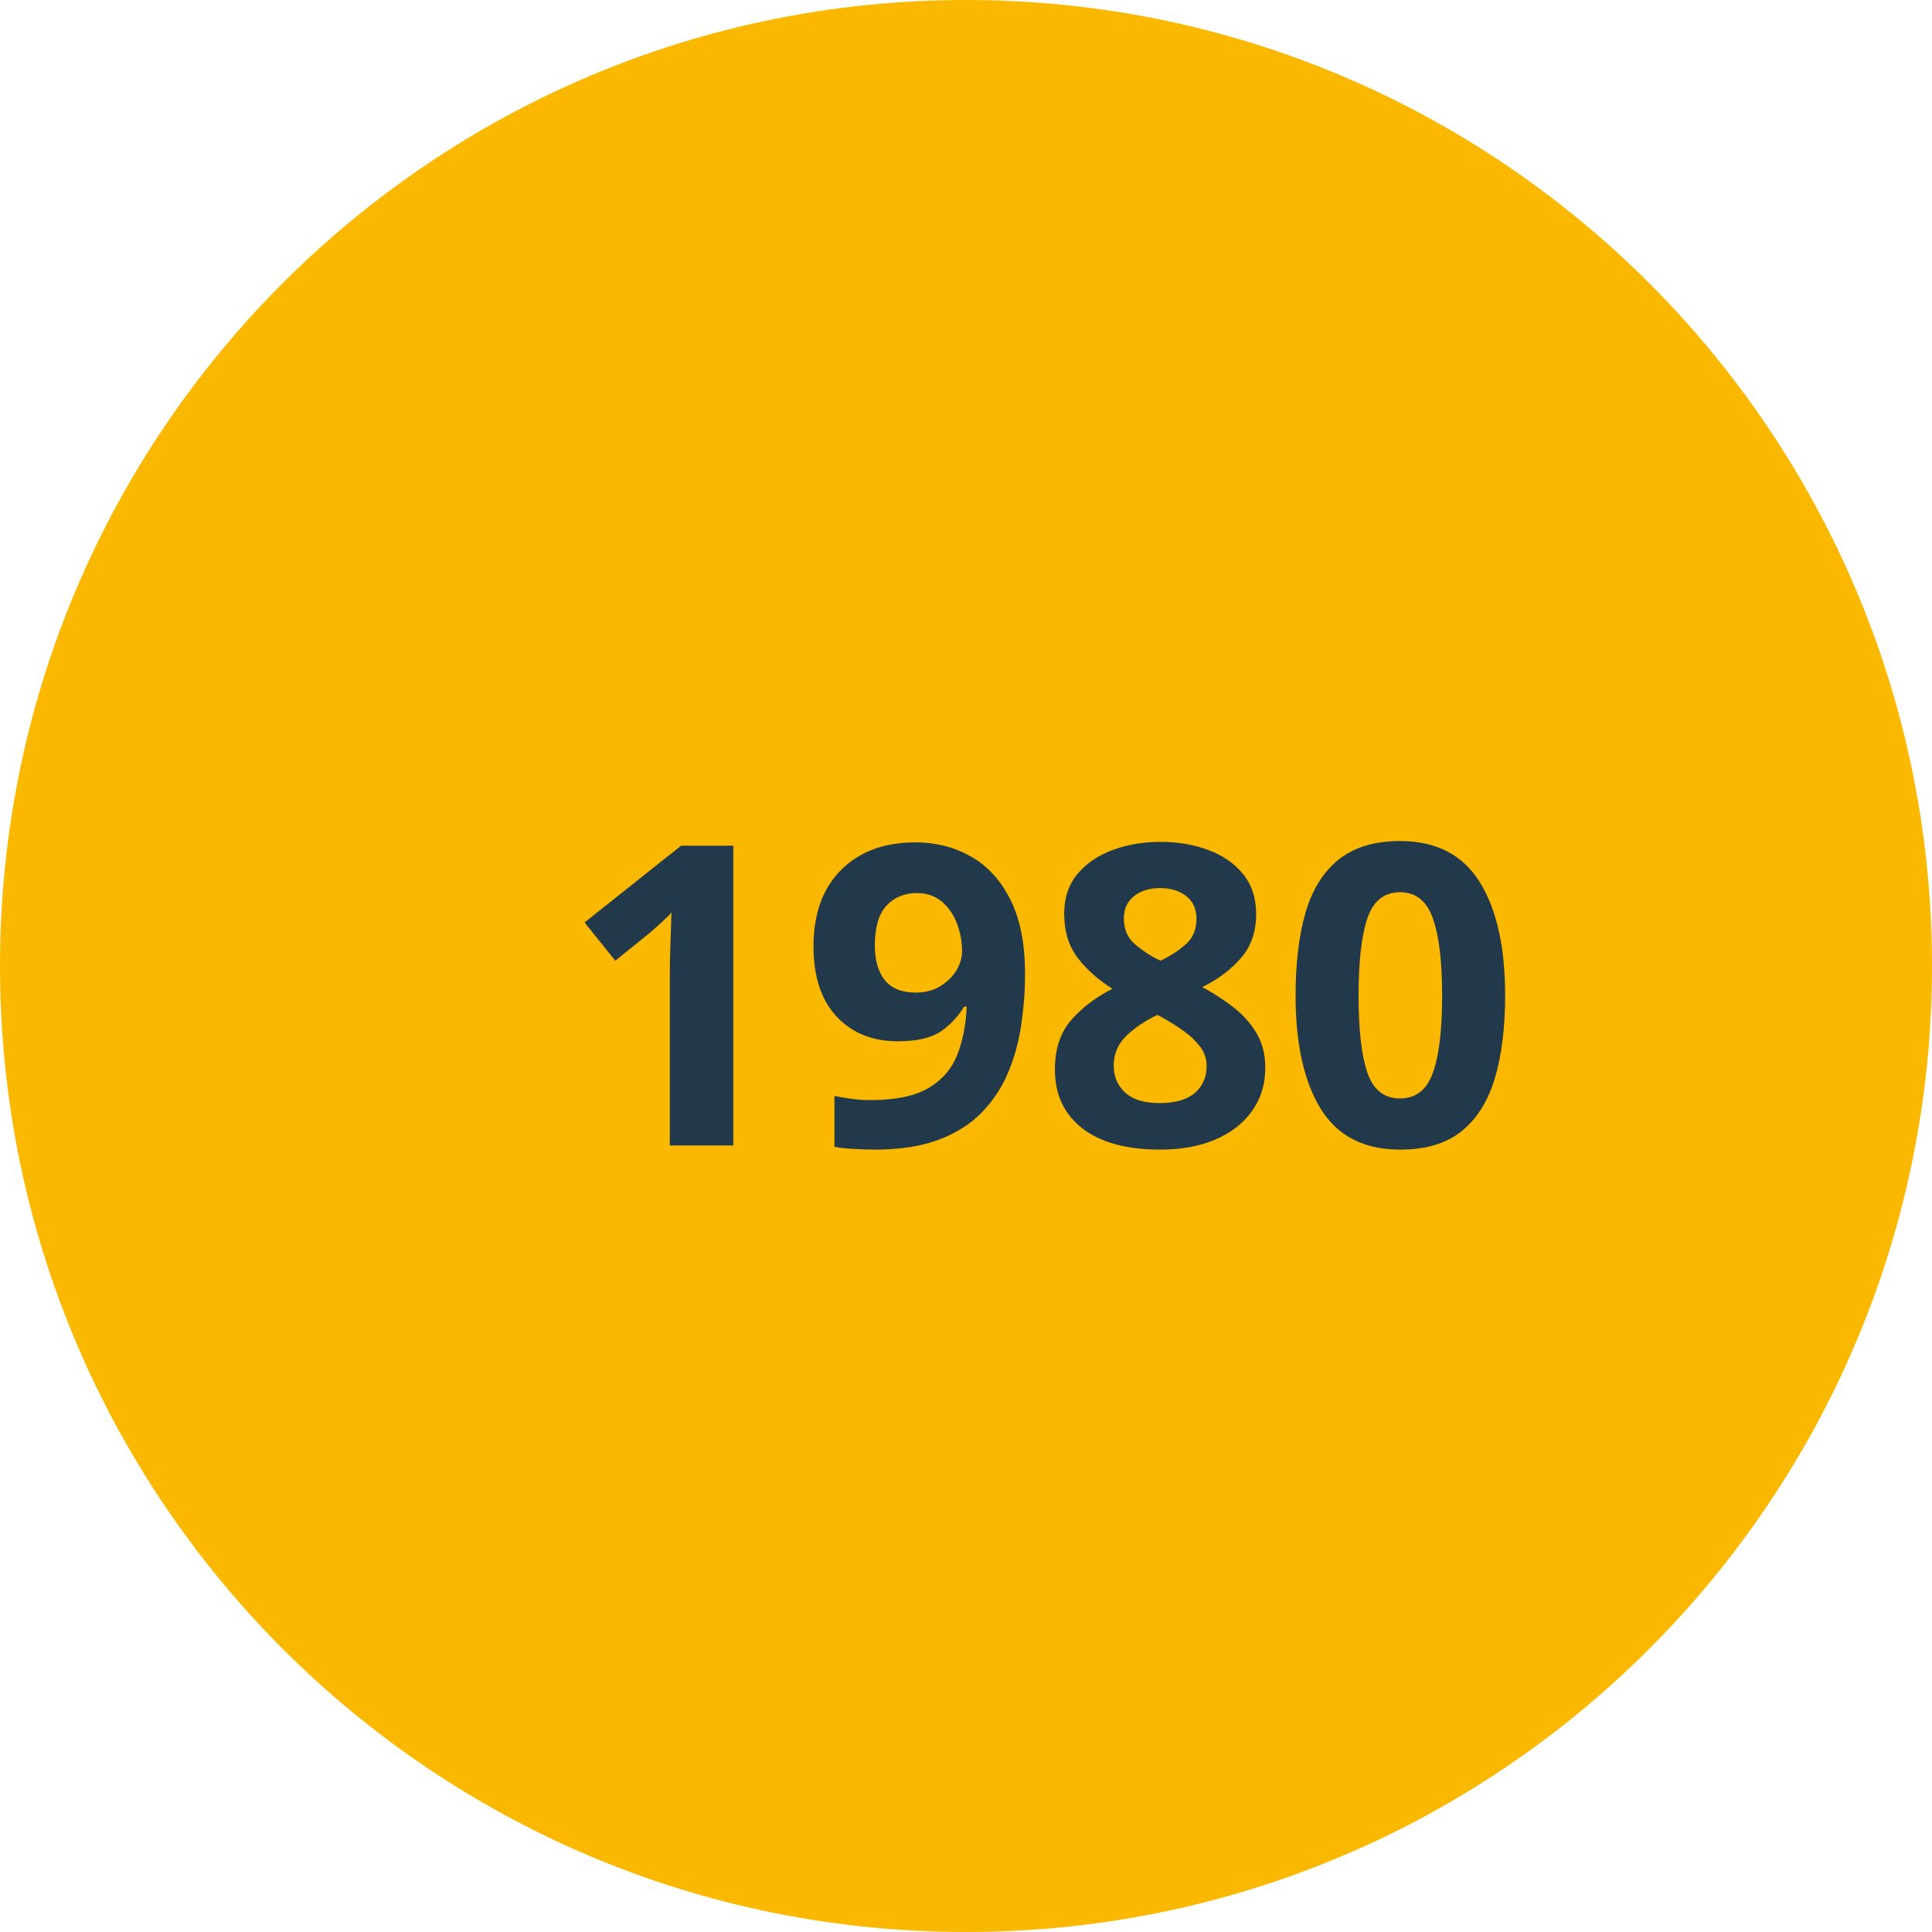
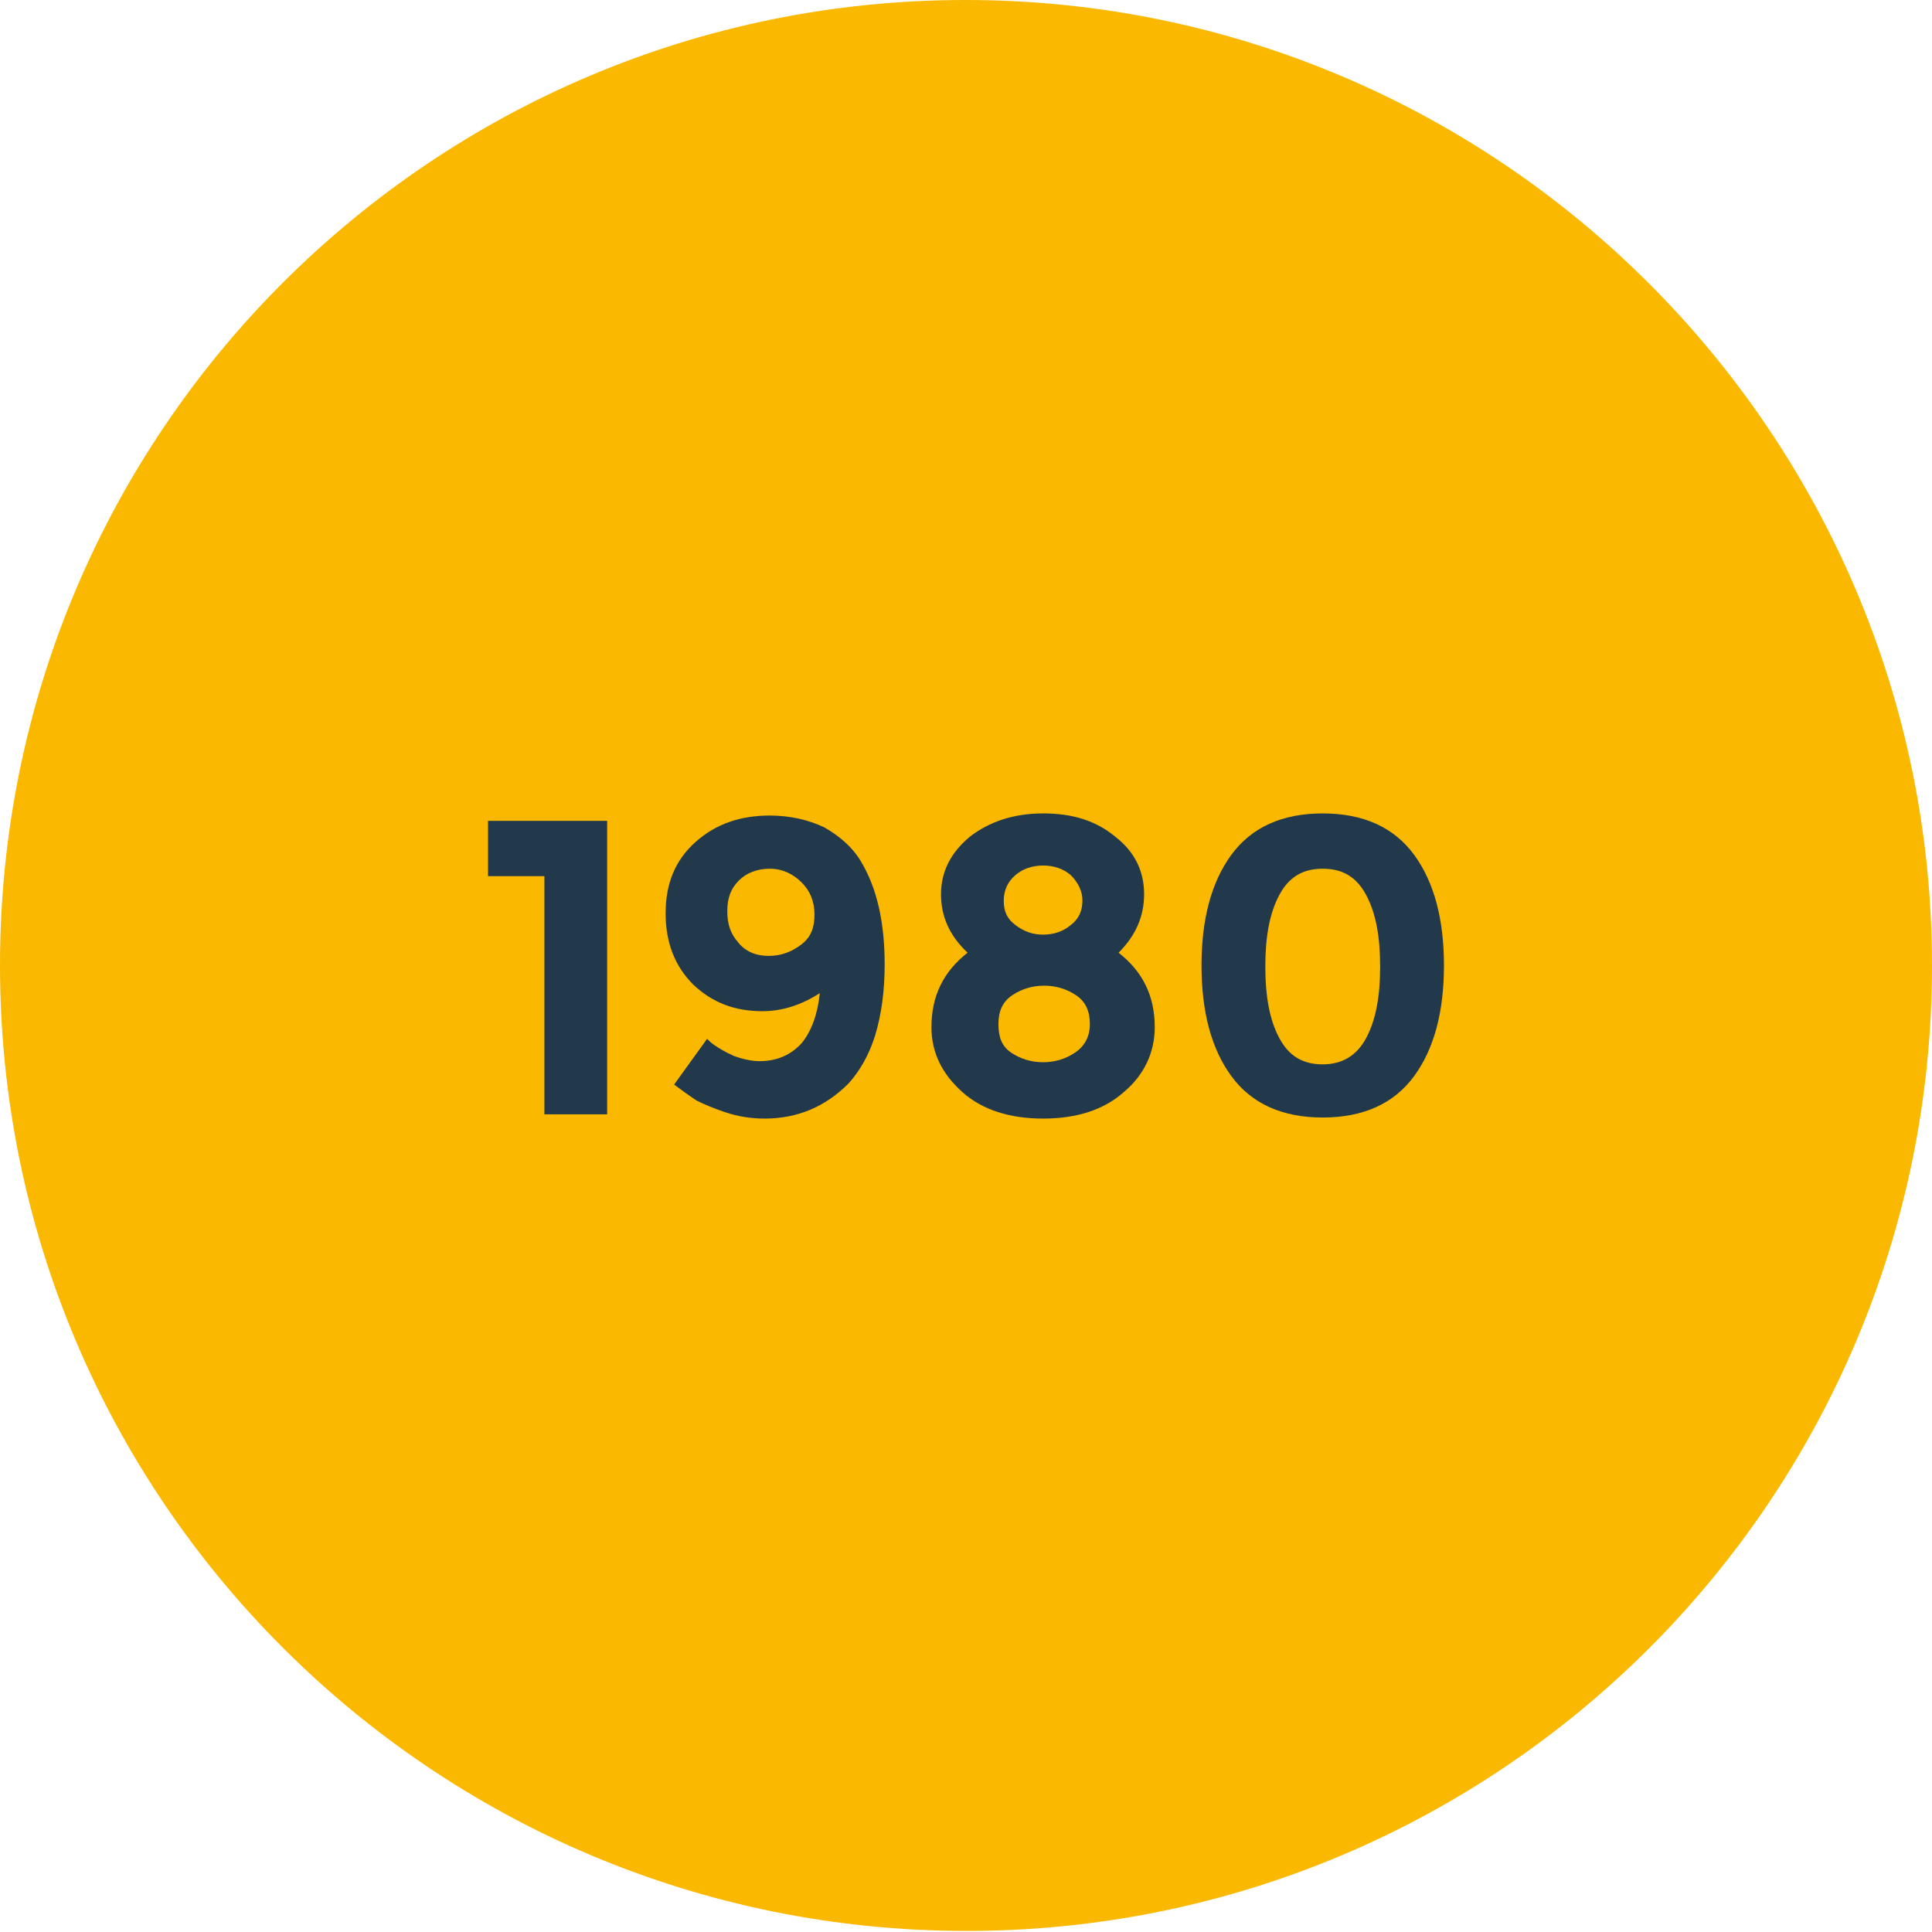
- <svg xmlns="http://www.w3.org/2000/svg" id="Capa_2" data-name="Capa 2" viewBox="0 0 181.67 181.67">
-   <defs>
-     <style>
-       .cls-1 {
-         fill: #fab800;
-       }
- 
-       .cls-2 {
-         fill: #22384b;
-         font-family: Montserrat-Bold, Montserrat;
-         font-size: 39.49px;
-         font-weight: 700;
-       }
-     </style>
-   </defs>
-   <g id="Capa_1-2" data-name="Capa 1">
-     <g>
-       <path class="cls-1" d="m181.67,90.83c0,50.17-40.67,90.84-90.84,90.84S0,141,0,90.83,40.67,0,90.83,0s90.84,40.67,90.84,90.83" />
-       <text class="cls-2" transform="translate(52.64 107.71)">
-         <tspan x="0" y="0">1980</tspan>
-       </text>
-     </g>
+ <svg xmlns="http://www.w3.org/2000/svg" version="1.1" id="Capa_2_00000140697858196676971980000003865603878791724718_" x="0px" y="0px" viewBox="0 0 181.7 181.7" style="enable-background:new 0 0 181.7 181.7;" xml:space="preserve">
+   <style type="text/css">
+ 	.st0{fill:#FAB800;}
+ 	.st1{enable-background:new    ;}
+ 	.st2{fill:#22384B;}
+ </style>
+   <path class="st0" d="M181.7,90.8c0,50.2-40.7,90.8-90.8,90.8S0,141,0,90.8S40.7,0,90.8,0S181.7,40.7,181.7,90.8" />
+   <g class="st1">
+     <path class="st2" d="M45.9,77.2h11.2v27.6h-5.9V82.4h-5.3V77.2z" />
+     <path class="st2" d="M71.4,99.8c1.7,0,3-0.6,4-1.7c0.9-1.1,1.5-2.7,1.7-4.7c-1.7,1.1-3.5,1.7-5.4,1.7c-2.6,0-4.7-0.8-6.5-2.5   c-1.7-1.7-2.6-3.9-2.6-6.7c0-2.8,0.9-5,2.8-6.7s4.2-2.5,7-2.5c1.9,0,3.6,0.4,5.1,1.1c1.4,0.8,2.6,1.8,3.4,3.1   c1.6,2.6,2.3,5.9,2.3,9.8c0,2.5-0.3,4.7-0.9,6.7c-0.6,1.9-1.5,3.4-2.5,4.5c-2.2,2.2-4.8,3.3-7.9,3.3c-1.3,0-2.5-0.2-3.7-0.6   c-1.2-0.4-2.1-0.8-2.7-1.1c-0.6-0.4-1.3-0.9-2.1-1.5l3.1-4.3c0.2,0.2,0.4,0.4,0.7,0.6c0.3,0.2,0.9,0.6,1.8,1   C69.8,99.6,70.7,99.8,71.4,99.8z M72.3,89.9c1.2,0,2.2-0.4,3.1-1.1s1.2-1.6,1.2-2.8s-0.4-2.2-1.2-3c-0.8-0.8-1.8-1.3-3-1.3   c-1.2,0-2.2,0.4-2.9,1.1c-0.8,0.8-1.1,1.7-1.1,2.9s0.3,2.1,1,2.9C70.1,89.5,71.1,89.9,72.3,89.9z" />
+     <path class="st2" d="M91.2,78.7c1.8-1.4,4.1-2.2,6.9-2.2s5,0.7,6.8,2.2c1.8,1.4,2.7,3.2,2.7,5.4c0,2.1-0.8,3.9-2.4,5.5   c2.3,1.8,3.4,4.1,3.4,7c0,2.4-1,4.5-2.9,6.1c-1.9,1.7-4.5,2.5-7.6,2.5s-5.7-0.8-7.6-2.5c-1.9-1.7-2.9-3.7-2.9-6.1   c0-2.9,1.1-5.2,3.4-7c-1.7-1.6-2.5-3.4-2.5-5.5C88.5,82,89.4,80.2,91.2,78.7z M95.1,99c0.9,0.6,1.9,0.9,3,0.9s2.1-0.3,3-0.9   c0.9-0.6,1.4-1.5,1.4-2.7s-0.4-2.1-1.3-2.7c-0.9-0.6-1.9-0.9-3-0.9s-2.1,0.3-3,0.9c-0.9,0.6-1.3,1.5-1.3,2.7S94.2,98.4,95.1,99z    M95.5,87c0.8,0.6,1.6,0.9,2.6,0.9c1,0,1.9-0.3,2.6-0.9c0.8-0.6,1.1-1.4,1.1-2.3s-0.4-1.7-1.1-2.4c-0.7-0.6-1.6-0.9-2.6-0.9   c-1,0-1.9,0.3-2.6,0.9c-0.7,0.6-1.1,1.4-1.1,2.4S94.7,86.4,95.5,87z" />
+     <path class="st2" d="M124.4,105.1c-3.8,0-6.7-1.3-8.6-3.9c-1.9-2.6-2.8-6.1-2.8-10.4c0-4.3,0.9-7.8,2.8-10.4   c1.9-2.6,4.8-3.9,8.6-3.9c3.8,0,6.7,1.3,8.6,3.9c1.9,2.6,2.8,6.1,2.8,10.4c0,4.3-0.9,7.8-2.8,10.4   C131.1,103.8,128.2,105.1,124.4,105.1z M120.3,84.2c-0.9,1.7-1.3,3.9-1.3,6.7c0,2.8,0.4,5,1.3,6.7c0.9,1.7,2.2,2.5,4.1,2.5   c1.8,0,3.2-0.8,4.1-2.5c0.9-1.7,1.3-3.9,1.3-6.7c0-2.8-0.4-5-1.3-6.7c-0.9-1.7-2.2-2.5-4.1-2.5C122.5,81.7,121.2,82.5,120.3,84.2z" />
  </g>
</svg>
